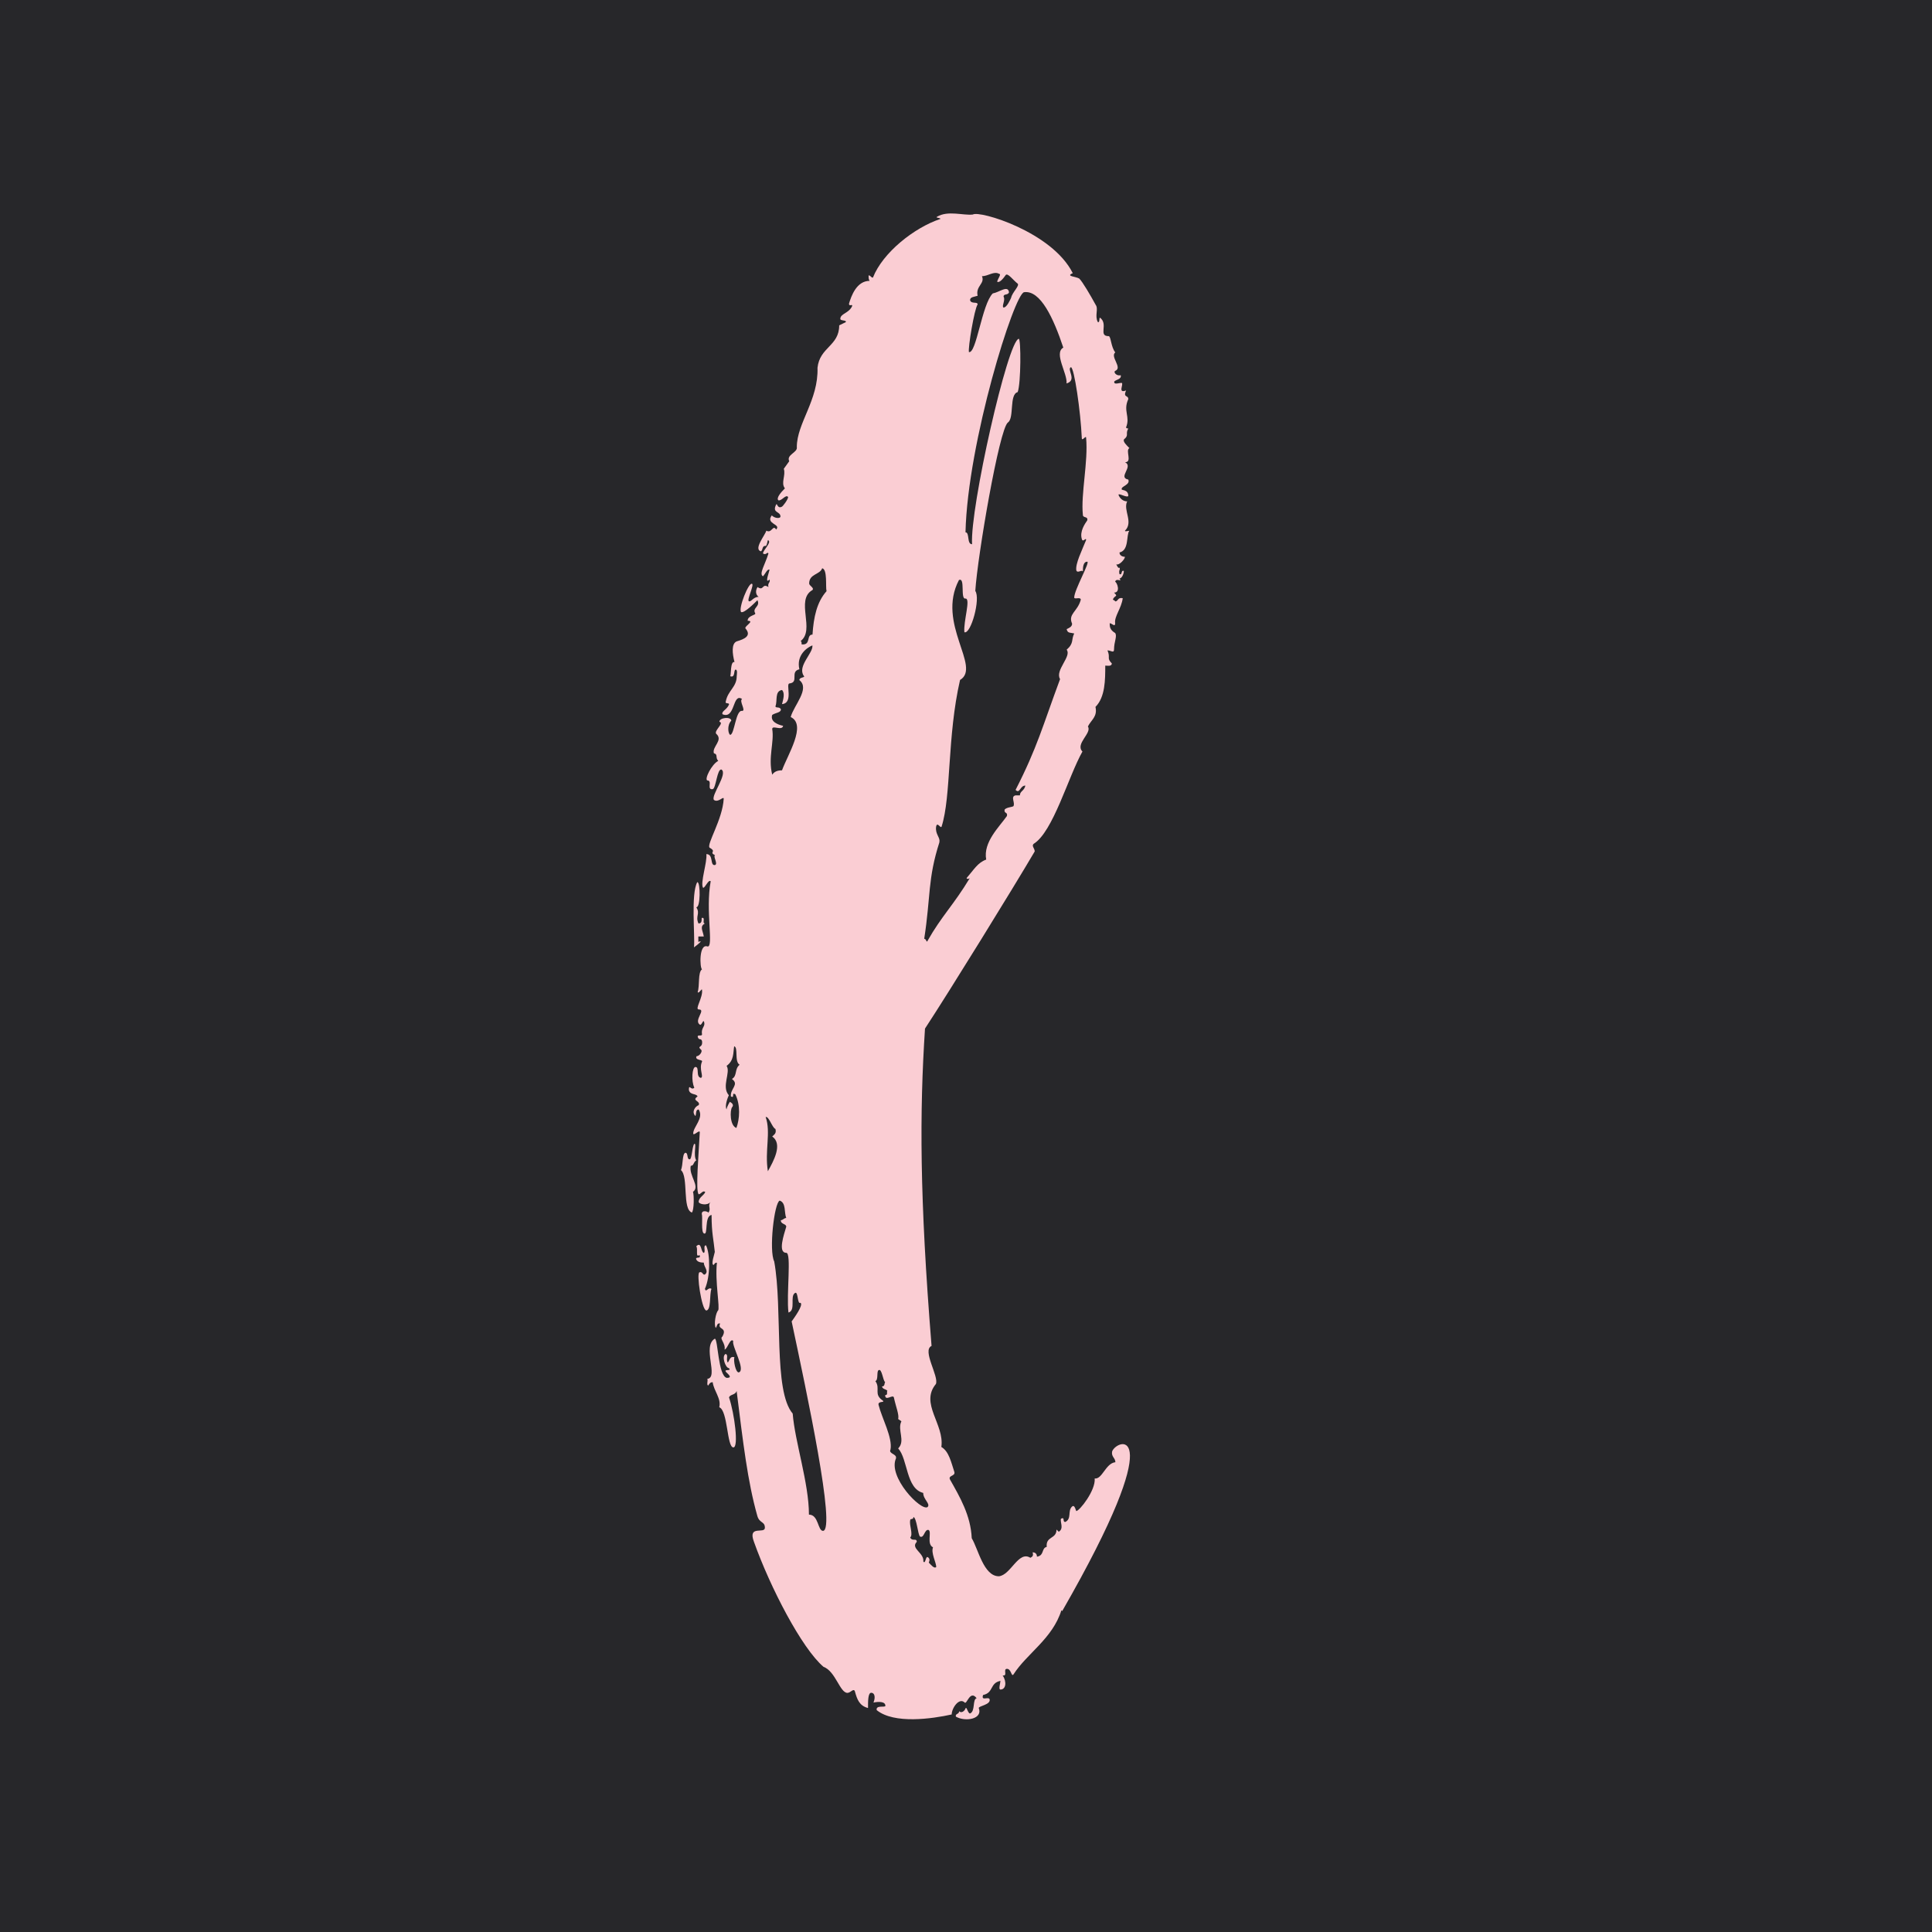
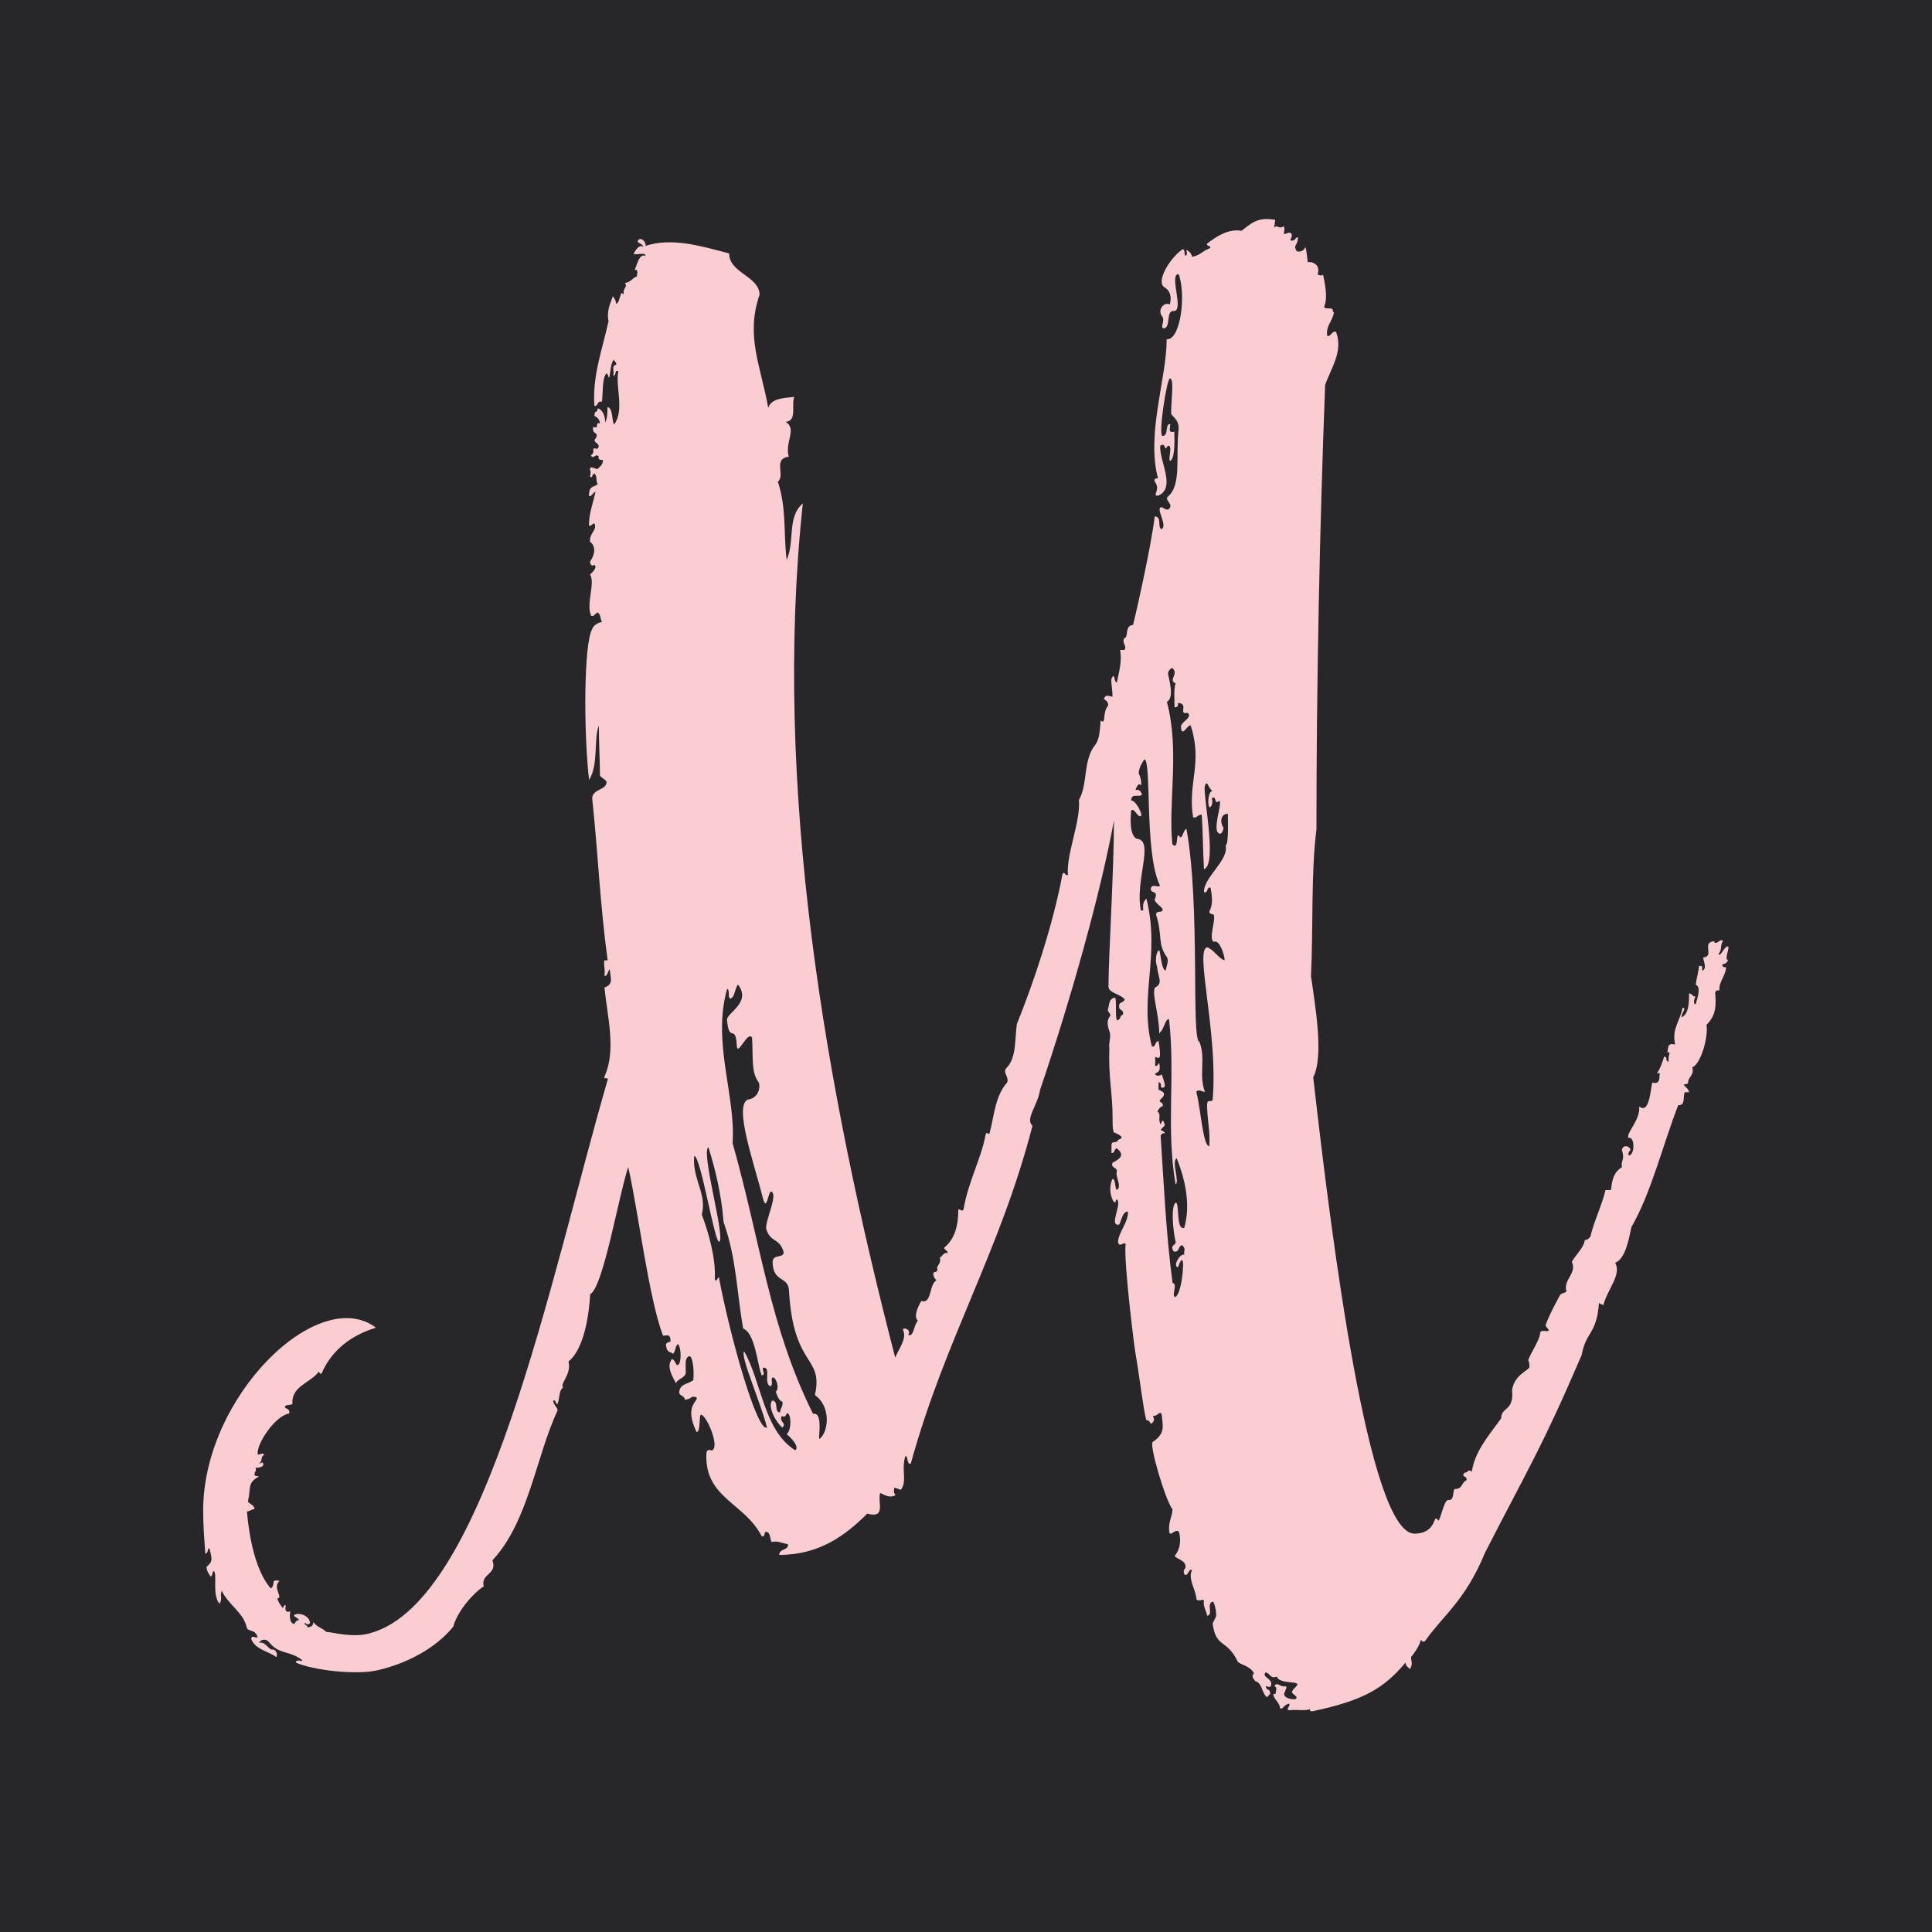
<svg xmlns="http://www.w3.org/2000/svg" viewBox="0 0 173.63 173.63">
  <defs>
    <style>.d{fill:#facdd3;}.e{fill:#27272a;}</style>
  </defs>
  <g id="a" />
  <g id="b">
    <g id="c">
-       <g>
-         <rect class="e" width="173.63" height="173.63" />
-         <path class="d" d="M62.28,107.11c.1,.29,.1,1.66-.1,1.86-.88-.29-.29-3.22-.98-3.81,.2-.49,.1-1.46,.39-1.56,.29,0,.1,.59,.39,.59,.2,0,.2-.98,.39-1.37,.29-.2-.1,.98,.2,1.46-.29,.2-.2,.49-.49,.49-.2,.88,.88,1.86,.2,2.34Zm33.11,37.6c-.78,2.54-3.12,3.91-4.3,5.76-.2,.29-.2-.49-.59-.49s.1,.68-.39,.59c.39,.59,.29,1.27-.2,1.27-.2,0,0-.59,0-.78-.98,.2-.59,1.07-1.56,1.27-.2,.59,.49,.1,.59,.39,.1,.49-.98,.59-.98,.78,.39,.98-1.17,1.27-2.05,.78-.1-.29,.29-.2,.29-.49,.2,.2,.49,0,.59-.29,.1-.1,.2,.49,.39,.49,.49-.2,.2-1.27,.59-1.37-.59-.78-.88,.59-1.07,.39-.49-.49-1.17,.49-1.17,1.07-1.76,.39-5.18,.88-6.74-.39-.1-.49,.78-.2,.78-.39,0-.39-.59-.39-1.07-.29,.2-.49,.1-.88-.2-.88s-.29,.78-.29,1.37c-.78-.2-.98-.78-1.17-1.46-.1-.39-.39,.1-.68,.1-.68,0-1.07-1.95-2.15-2.34-1.95-1.66-4.79-7.13-6.25-11.23-.59-1.56,.98-.68,.98-1.27s-.49-.39-.68-1.07c-.88-3.12-1.27-6.54-1.86-11.23-.1,.39-.59,.29-.68,.59,.49,1.46,.88,4.49,.39,4.49-.59,0-.49-3.32-1.27-3.61,.2-.78-.49-1.46-.59-2.25-.2,0-.29,.1-.39,.29-.2,0,0-.49-.1-.59,1.07-.1-.49-2.93,.68-3.61,.29,0,.29,3.32,1.07,3.52,.68,0-.1-.49-.1-.59-.1-.2,.59,0,.29-.29-.29,0-.68-1.07-.29-1.27,.29,.1,0,.49,.2,.78,.2-.29,.2-.59,.59-.49-.1,.29,.1,1.37,.39,1.37,.68-.2-.68-2.44-.49-2.83-.29-.29-.49,.68-.78,.78,.1-.59-.49-.98-.2-1.17,.49-.88-.49-.59-.2-1.17-.29-.1-.29,.29-.39,.39-.2-.29,0-1.37,.2-1.56s-.29-2.64-.1-4.3c-.2,0-.2,.1-.29,.2-.29,0,.1-1.07,.1-1.17-.1-1.07-.29-1.66-.29-3.32-.68,.1-.29,1.86-.68,1.66-.29-.1-.1-1.46-.2-1.76,0-.39,.59-.2,.59-.1,.29-.39-.1-.59,.2-.98-.29,.39-1.07,.2-1.07,0,0-.39,.49-.59,.59-.88-.2-.2-.39,.2-.59,.2-.29-.29,0-3.61,.1-5.57,0-.29-.59,.39-.59,.1,0-.59,.98-1.37,.49-2.15-.29,0-.2,.39-.29,.59-.39-.39,0-.88,.29-.98,.2-.39-.68-.39-.1-.78-.1-.29-.68-.1-.78-.59,0-.59,.2,.1,.49-.2-.29-.59-.2-1.86,.1-1.86,.39,0,0,.88,.49,.98,.29-.1-.2-.78,.1-1.46,.1-.2-.68-.1-.49-.49,.29,0,.59-.49,.39-.59-.39-.39,.2-.1,.1-.78-.1-.29-.29,0-.39-.39,0-.2,.39,0,.39-.2-.1-.59,.29-.68,.2-1.07s-.2,.29-.39,.2c-.59-.39,.59-1.37-.1-1.37-.39,0,.39-1.07,.29-1.76,0-.2-.29,.39-.39,.2,.2-.59,0-1.76,.39-2.05-.2-.1-.29-2.34,.49-2.05,.59,.1-.2-3.22,.29-5.86-.2-.2-.49,.59-.68,.59-.29-.39,.39-2.34,.29-3.03,.68,0,.29,1.07,.78,.98,.29-.1-.2-.78,0-.88-.59-.29,.2-.29-.49-.68-.29-.29,1.17-2.54,1.27-4.39,0-.29-.49,.39-.88,.1-.29-.39,1.27-2.34,.68-2.73-.39-.1-.49,1.66-.78,1.76-.59,.1,0-.78-.49-.78-.29-.1,.39-1.46,.98-1.76-.29-.29,0-.59-.39-.68-.2-.59,.88-1.17,.2-1.76-.2-.29,.78-.98,.29-1.07,0-.39,1.07-.49,1.07-.1-.39,.39-.29,1.17-.1,1.27,.39,0,.49-2.25,1.07-2.15,.39,0-.29-.88,0-1.07-.88-.59-.59,1.86-1.76,1.37-.1-.29,.39-.39,.59-.88,0-.2-.39,0-.29-.29,.2-.98,.98-1.27,.98-2.25,0-.1,.1-.59-.1-.59s0,.78-.49,.59c.1-.1,0-1.37,.39-1.27-.2-.78-.29-1.66,.2-1.86,.68-.2,1.37-.49,.78-1.17-.1-.2,.88-.68,.2-.68,0-.49,.78-.49,.68-.68-.29-.49,.49-.59,.2-1.17-.29,.29-1.17,1.17-1.46,1.07-.29-.29,.68-2.73,.98-2.54,.2,.1-.49,1.46-.29,1.56s.39-.39,.88-.39c-.29-.2-.29-.59-.1-.88,.59,.39,.39-.39,.98,0-.1-.39,.2-.39,.1-.68-.49,.49,0-.78,0-.88-.2-.1-.39,.39-.59,.59-.39-.2,.2-1.07,.49-2.05-.1-.2-.2,.2-.49,0,0-.29,.78-.98,.49-1.17-.1-.2-.1,.59-.29,.49-.29,0-.2,.39-.39,.49-.68-.2,.39-1.46,.49-1.86,.49,.29,.59-.59,.88-.1,.49-.49-.98-.49-.39-1.27,.29,.29,.78,.29,.78,.1,0-.49-.78-.29-.39-1.07,.1-.2,.1,.39,.49,.2,.1,0,.59-.68,.59-.88-.2-.29-.59,.39-.88,.29-.2-.2,.2-.68,.59-1.07-.39-.49,.1-1.17-.1-1.76l.49-.68c-.29-.59,.78-.78,.68-1.27,0-2.15,1.95-4.2,1.86-7.13,.2-1.86,1.95-1.95,1.95-3.81l.59-.29c.1-.2-.49-.1-.49-.29,0-.49,.78-.49,1.07-1.17,0-.2-.29,.1-.29-.2,.2-.68,.68-2.05,1.86-2.05-.1-.1-.1-.29-.1-.49,.2,0,.2,.2,.39,.2,.88-2.25,3.71-4.49,6.05-5.27,.1-.1-.49-.1-.29-.2,.98-.59,2.34-.1,3.22-.2,.59-.39,7.13,1.56,8.98,5.27-.68,.29,.29,.29,.59,.49,.29,.29,.98,1.46,1.46,2.34,.29,.39-.1,.98,.2,1.56,.2,.1,.1-.39,.2-.39,.78,.59-.2,1.66,.78,1.66,.2,0,.2,.98,.59,1.46-.49,.39,.68,1.37,0,1.66-.2,.1,.1,.49,.49,.39,.1,.39-.49,.39-.59,.59,0,.29,.39,.1,.68,.1,.2,.1-.39,.98,.39,.68-.29,.68,.2,.39,.2,.78-.49,1.07,.2,1.56-.2,2.54,0,.1,.2,.1,.2,.1-.29,.49,.1,.59-.39,.98-.1,.2,.2,.49,.49,.78-.39,.2,.29,1.27-.39,1.27,.78,.39-.68,1.37,.29,1.56,.2,.49-.68,.59-.59,.88,0,.1,.59,0,.59,.59-.1,.2-.88-.29-.88-.1,.1,.29,.39,.59,.78,.59-.39,.78,.59,1.86-.2,2.64,0,.1,.29,0,.39,0-.29,.39,0,1.76-.88,1.95,0,.29,.29,.39,.49,.39,0,.2-.49,.78-.78,.68,.1,.2,.2,.39,.29,.29,.1,.2-.1,.2,0,.59,.29,.1,.1-.39,.39-.29,0,.29-.2,.68-.39,.68,.29,.39-.29-.1-.39,.29,.2,.1,.49,.98-.1,.98,.39,.39,.1,.2-.1,.59,0,.1,.2,.1,.2,.2,.29,0,.2-.39,.68-.29-.1,.88-.78,1.66-.68,2.25,0,.39-.29,0-.49,0,0,.29,0,.59,.49,.88,.2,.29-.1,.78-.1,1.46,0,.39-.29,.1-.59,.1,.29,.68-.1,.68,.39,1.17,0,.29-.39,.2-.59,.2,0,1.27,0,2.83-.88,3.71,.2,.88-.39,1.17-.68,1.76,.39,.59-1.17,1.56-.49,2.25-1.27,2.25-2.64,7.23-4.39,8.3-.2,.2,.1,.39,.1,.68-1.95,3.32-7.62,12.5-9.86,15.92-.49,7.52-.49,15.14,.59,28.52-.88,.39,.68,2.73,.39,3.42-1.46,1.76,.78,3.61,.49,5.66,.68,.39,.88,1.37,1.17,2.25,.1,.39-.59,.29-.39,.68,.88,1.56,1.86,3.22,1.95,5.27,.59,.98,1.07,3.42,2.44,3.42,1.07-.1,1.76-2.34,2.83-1.66,.2-.1,.29-.2,.2-.49,.2,0,.39,.1,.39,.39,.68-.1,.39-.78,.88-.88-.1-.98,.88-.68,.88-1.56l.2,.2c.49-.29,.1-.88,.2-1.17,.39-.2,.1,.29,.39,.29,.59-.29,.2-.98,.59-1.37,.2-.2,.29,.1,.39,.39,.29,0,1.76-1.86,1.66-2.93,.68,.1,.98-1.37,1.86-1.46,0-.39-.39-.49-.29-.98,.49-1.17,5.27-2.64-4.49,14.36ZM62.67,79.28c.29,0,.29,2.34-.1,2.25,.39,.59-.1,.78,.2,1.46,.29,0,.29-.2,.29-.49,.39-.1,0,.49,.29,.49-.49,.29-.2,.59-.1,1.17h-.49v.49c.49-.2,0,.2-.39,.49,.1-1.07-.29-4.79,.29-5.86Zm.78,38.48c-.39-.1-.88-3.32-.59-3.42s.29,.29,.49,.2c.39-.29-.1-.68-.1-1.07-.39,0-.59-.1-.68-.29-.1-.29,.49,0,.29-.39-.39,.29-.1-.59-.29-.78,.49-.49,.39,.49,.68,.59,.2-.1-.1-.68,.2-.68,.39,.78,.39,2.83-.1,3.91,.1,.39,.29-.2,.59,0-.2,.49,0,1.95-.49,1.95Zm2.34-20.8c.49-.29,.2-.88,.68-1.27-.49-.29-.1-1.56-.49-1.66-.1,.59,0,1.27-.68,1.76,.39,.59-.49,1.86,.2,2.64-.1,.2-.39,.98-.2,1.27,0-.2,.29-.68,.29-.68,.2,.1,.39,.29,.2,.49-.2,.29-.2,1.66,.39,1.86,.29-.78,.39-2.05-.1-3.03-.39-.2,0,.39-.39,.2-.1-.68,.78-1.07,.1-1.56Zm3.22,8.3c.49-.88,1.37-2.44,.39-3.12,.2-.2,.39-.29,.29-.68-.29-.1-.59-1.17-.88-1.07,.49,1.37-.1,3.03,.2,4.88Zm.39-35.64c.2-.29,.49-.39,.88-.39,.49-1.37,2.25-4.1,.78-4.79,.29-1.07,1.76-2.54,.78-3.32,0-.29,.59-.2,.39-.39-.59-.88,.88-2.05,.78-2.73-.49,.2-1.46,.88-1.17,2.15-.88,.2,0,1.17-.88,1.27-.39,0,.39,1.76-.68,1.86,.1-.39,.29-.98,0-1.27-.68,.1-.39,.98-.59,1.46,0,.2,.39,0,.49,.29,0,.29-.49,.29-.78,.49-.2,.59,.49,.88,.98,.98-.1,.49-.98-.1-.98,.29,.2,1.17-.39,2.54,0,4.1Zm1.76,49.12c.2-.29,1.07-1.46,.78-1.66-.29,.2-.2-1.07-.49-.88-.49,.29,.1,1.56-.59,1.76-.2-1.66,.29-5.37-.2-5.37-.78,0-.2-1.66,0-2.34,0-.29-.49-.2-.49-.59,.2,0,.29-.2,.49-.2-.2-.49,0-1.37-.59-1.56-.49,.2-.98,4.49-.49,5.47,.78,4.3-.1,11.62,1.66,13.67,.2,2.54,1.46,6.25,1.46,9.08,.88,0,.78,1.46,1.27,1.46,1.17-.1-1.46-12.4-2.83-18.85Zm3.12-65.62c-.1-.39,.1-1.95-.39-2.05-.2,.59-1.17,.49-1.17,1.37,0,.2,.49,.39,.29,.59-1.56,.88,.29,3.61-1.07,4.59,.1,0,.1,.1,.1,.29,.88,.1,.39-.88,.98-.88,.1-1.56,.39-2.93,1.27-3.91Zm6.25,77.93c-.78,1.66,2.25,4.79,2.83,4.39,.29-.29-.39-.68-.39-1.27-1.56-.39-1.37-3.03-2.25-4,.68-.68-.1-1.66,.29-2.44l-.29-.2c.1-.39-.2-1.07-.39-1.95-.1-.29-.78,.39-.78-.2,.29,0,.1-.29,.2-.39-.2-.2-.39-.1-.49-.39,.29,0,.2-.29,.29-.39-.2-.1-.29-1.27-.59-1.07-.2,.1,0,.88-.29,.98,.49,.68-.2,1.17,.68,1.76,.2,.2-.49,0-.39,.39,.29,1.17,1.27,2.93,1.07,4-.2,.39,.59,.39,.49,.78Zm3.61,9.77c0-.39-.49-1.27-.29-1.76-.59-.29-.1-1.37-.39-1.56-.39-.1-.39,.78-.78,.59-.2-.2-.29-1.66-.59-1.76,0,.29-.29,.1-.29,.29-.1,.49,.29,1.27,0,1.56,.2,.39,.59,0,.59,.39-.59,.59,.68,.98,.59,1.76,.2,.29,.2-.49,.39-.39s.2,.29,.1,.49c.2,.2,.49,.59,.68,.39Zm.29-65.14c-1.07,3.32-.78,4.88-1.37,8.69,.2,0,.2,.39,.29,.2,1.27-2.25,2.34-3.22,3.81-5.66-.1,.1-.29,.1-.29,0,.68-.78,.98-1.37,1.76-1.66-.29-1.56,1.17-2.93,1.86-3.91,.1-.39-.29-.2-.2-.59,.2-.2,.59-.2,.78-.29,.2-.29-.29-.88,.2-.98h.39c0-.39,.39-.39,.49-.88-.49,0-.49,.78-.88,.39,1.95-3.81,2.44-5.76,4-9.96-.49-.78,1.07-2.05,.59-2.64,.68-.59,.39-.88,.68-1.46-.39-.1-.59,0-.68-.39,.2-.1,.49-.2,.49-.49-.39-.88,.49-1.07,.78-2.15,0-.29-.59,0-.59-.2,0-.68,1.46-3.22,1.17-3.22-.39,0-.39,.59-.39,.88-.1-.2-.49,.2-.59-.1-.1-.59,.49-1.76,.88-2.73,0-.29-.29,.29-.39-.1-.2-.68,.29-1.37,.49-1.66,.1-.39-.39-.2-.39-.49-.2-1.86,.49-4.79,.29-6.93,0-.29-.39,.39-.39,0-.1-2.34-.68-6.35-.98-6.35-.39,.2,.59,1.17-.39,1.46,.1-.88-1.17-2.73-.29-3.22-.88-2.64-2.05-5.18-3.52-4.98-.88,.1-5.08,13.48-5.27,21.58,.39,0,.1,1.07,.59,1.07-.2-3.22,3.22-18.36,4.2-18.46,.2,0,.2,4-.1,4.79-.78,.2-.29,2.34-.88,2.73-.78,.59-2.73,12.01-2.93,15.14,.49,.68-.39,3.91-.98,3.71-.1-.98,.59-3.03,.1-3.03-.49,.1,0-1.95-.59-1.66-2.05,3.91,2.05,7.81,.1,8.98-1.17,5.08-.78,10.45-1.66,13.18-.1,.2-.39-.49-.49,0-.1,.68,.39,.98,.29,1.37Zm2.64-44.04c.68,.2,1.17-4.3,2.15-5.27,.59-.1,1.37-.78,1.46-.1-.1,.29-.49,.1-.49,.39,.2,.29-.2,.88,0,.98,.29,0,.59-.68,.68-.88,.1-.49,.78-1.07,.59-1.27-.39-.29-.88-.98-1.07-.78-.2,.29-.59,.78-.78,.59,.1-.29,.39-.68,.2-.68-.49-.29-.98,.2-1.56,.2,.29,.68-.59,.88-.39,1.76-.29,.1-.68,.1-.68,.39,.1,.39,.68,.1,.68,.39-.29,.39-.88,3.91-.78,4.3Zm14.36,16.02v0Z" />
-       </g>
+       <rect class="e" width="173.63" height="173.63" />
+       <path class="d" d="M117.77,153.6c-.68,.2-1.07,0-1.86,.1-.49,0,.2-.49-.1-.59-.59,.2-.49,.59-.78,.39,0-.49-.59-.78-.59-1.27h.2c0-.29,.2-.59-.1-.68,.2-.49,.49,.1,.98,0,.29,0-.2,.59-.1,.78,.1,.29,.59,.39,.98,.39,.39-.29-.29-.39-.29-.68,.1-.29,.49-.49,.49-.68-.1-.29-1.56,0-1.86-.68-.59,.2-.49-.2-.98-.39-.39,.39,.39,.49,.49,.98,0,.59-.39,.2-.49,.29,.1,.49,.39,.1,.39,.68l-.29,.29c-.49-.39-.39-1.27-1.07-1.46-.1-.2-.39-.39-.1-.68-.29-.68-1.27-.78-1.46-1.07-.98-2.05-1.95-1.17-2.25-3.42l.29-.59c.1-.2-.1-1.37-.29-1.37-.59,.2,.1,1.17-.49,1.27-.1-.49-.39-.88-.29-1.37,0-.2-.68,.2-.68-.2-.1-.88-.78-1.76-.39-2.54-.29-.2-.39,.68-.68,.39-.2-.39,.1-.49,.1-.68,0-.59-.78-.68-.98-.98,.49-.59,.59-1.37,.39-2.15-.29-.39-.78,.49-.88,0-.1-.98,.29-1.37,.29-2.05-.59-.68-2.15-5.86-1.76-6.05,1.17-.78,.88-1.46,.78-2.54-.29-.2-.39,.29-.78,.2,.1,.29,.2,.39-.1,.68-.2,.1-.1-.29-.49-.29-.29-1.07-.59-3.81-.98-6.05-.1-.49-1.07-8.3-.88-9.77-.1-.29-.59,.39-.68-.2,0-.78,.98-1.86,.88-2.73-.49,0-.59,.88-.78,1.17-.98,.2,.29-1.86-.2-2.25-.2,0,0,.39-.29,.2-.39-.59-.39-1.56-.1-2.05,.29,0,.2,.98,.39,.98,.49-.29-.2-1.27,0-1.66,0-.39-.59-.29-.39-.78,.59-.29,1.17-.68,.39-1.27-.2-.1-.2,.49-.49,.39v-.68c0-.49,.49-.1,.59-.49,.59-.2,.29-.39-.39-.68-.1-.29-.1-.59-.1-1.27,0-2.34-.39-3.61-.29-6.35-.1-.29,.2-1.07,0-1.46-.1-.29-.29-.88,0-1.27,.29-.29-.29-.49-.1-.78,.1-.49,.1-.88,.59-.98,.2,0,0,1.86,.2,2.05,.39-.1,.2-.39,.49-.49,.2-.29-.1-.39-.29-.59-.1-.68,.29-.39,.49-.78-.29-.49-1.46-.59-1.46-1.17,0-2.73,.49-10.25,.49-14.94-1.17,6.45-3.91,16.21-6.64,24.22-.2,1.37-1.37,2.64-.68,3.22-2.93,11.33-7.81,19.04-10.94,30.37-.39,.1-.2-.68-.49-.68-.39,1.37,.2,2.15-.39,3.03l-.59-.2c-.1,.49,0,.49,.1,.68-.49,.29-.98,0-1.37-.2-.29,.78,.59,2.34-1.17,1.86-1.95,1.95-4.3,3.71-7.91,3.71,0-.59,.88-.39,.78-.98-.39,0-.78-.29-1.37-.2-.29,.1-.1-.68-.49-.88-.39-.1-.1,.49-.49,.39-1.56-3.03-5.08-3.42-4.98-7.32,0-.49,.2-.49,.49-.39,.78-.29-.49-3.22-.98-3.22-.2,.1,0,1.56-.39,1.56-1.17-2.44,.2-2.73,0-3.12-.59-.2-.39,.2-1.07,.2,0-.39-.49-.29-.49-.68,.1-.78,.78-.68,1.27-1.07,.1-1.07-.1-2.25-.39-2.15-.39,.2-.29,.68-.29,1.46,0,.49-.78,.59-.88,.98-.29-.59-.88-1.46-.39-2.15,.29-.1,.39,.68,.59,.49,.29-.2,.29-1.46,0-1.86-.29,.1-.2,.68-.49,.88,0-.2-.49,0-.59-.68-.1-.49,.39-.29,.39-.49,0-.78-.49-.39-.68-.49-1.27-3.32-2.25-11.33-3.12-15.14-.88,2.64-2.25,10.84-3.42,11.43-.1,1.95-.59,4.98-1.95,6.05,.29,1.17-.78,1.95-.49,2.34-.39,.29-.29,.98-.49,1.46-.2,.1-.1-.39-.39-.29,0,.39,.39,.59,.39,.88-1.95,4.2-2.64,10.06-5.86,13.48,.49,1.27-1.07,1.17-.78,2.34-1.17,.78-2.44,2.44-2.73,3.61-1.56,1.95-4.2,3.32-6.74,3.91-1.95,.49-5.96,0-7.42-.68,.1-.39,.59,0,.59-.2-1.07-.88-2.05-.49-2.93-1.56-.39-.49-.78-.29-.98,0,.59-.2,.88,.68,1.27,.59,.2,0,.49,.39,.29,.68-.59-.49-1.95-.68-2.25-1.66,.1-.29,.2-.1,.59-.1-.2-.78-.88-.49-.98-.88-.29-1.37-1.66-2.05-2.25-3.32-.2,.49,.1,.68-.2,1.17-.68-.78-.2-2.54-.49-2.93-.2,0-.1,.39-.29,.49-.1-.1-.39-.49-.39-.88,.59-.49,.49-.68,.29-1.56-.2-.39-.1,.39-.39,.39-.1-1.17-.2-2.54-.2-3.91,0-10.25,10.35-20.31,15.53-16.41-2.25,.68-4,2.05-4.88,4.1-.2,.2-.2-.29-.29-.1-.78,.98-2.44,1.27-2.34,2.83-.1,.2-.59,0-.68,.29,0,.2,.49,.1,.39,.59-1.27,.2-2.93,2.73-2.83,3.61,0,.29,.39-.2,.59,.1-.39,.2-.1,.59-.49,.78,.29,0,.29-.2,.39,0,.1,.29-.29,.39-.68,.39,.1,.39-.1,.29-.1,.59,0,.2,.2,.1,.39,.2-1.07,.59-.68,.98-.98,2.25,.1,.2,.59,.29,.59,.68-.29,0-.39,.2-.68,.2,.2,2.34,.78,5.37,2.15,6.93,.49-.39-.1-.88,.78-.68-.68,.59,.39,1.56-.2,1.56,.1,.39,.29,.59,.49,.88,.1-.1,.1-.39,.29-.2-.1,.2-.1,.68,.39,.49-.1,.49,0,.98,.2,1.07,.2,.29,.2-.29,.59-.29-.2-.29-.59-.29-.39-.49,.59-.2,1.37,.2,1.37,.78-.39,.29-.29-.1-.49,0,0,.2,.2,.1,.29,.39,.29-.1,.49-.1,.49-.49,.39,.49,.78,.49,1.17,.88,.49,0,2.44,.59,4,.1,10.45-2.93,16.21-32.23,21.29-49.71,.1-.29-.39,0-.29-.29,1.07-2.34,.29-5.27,0-8.01,.78-.29,.59-.68,.49-1.56-.1-.29-.2,.68-.49,.49,.1-.59-.1-.98,0-1.37h.29c-.68-4.98-.88-9.77-1.37-14.36-.2-1.07,1.27-.88,1.27-1.66,0-.2-.49-.39-.59-.59,0-1.17-.1-2.93-.1-4.49-.49,1.17,0,3.52-.88,4.88-.49-4.2-.49-12.3,.29-13.57,.1-.39,.78-.68,.88-.59-.2-.39-.1-.68-.39-.88-.2,0-.29,.39-.59,.29-.49-1.07,.39-2.93-.1-3.71,.2-.2,.68-.59,.39-.88-.2,.2-.39,0-.39-.29,.39-.49,.59-1.37,0-1.76-.1-.78,.68-1.07,.39-1.66-.2,0-.29,.29-.49,.2,0-1.07,.29-1.76,.59-3.03-.2,0-.29,.39-.59,.39,0-.98,.39-.78,.78-1.07-.2-.49,0-.68-.29-.98,0,0-.2,.1-.2,.29-.39,.2,0-.39-.2-.59,0-.49,.39-.1,.68-.1,.2-.2,.49-.39,.49-.78,0-.1-.49,.1-.39-.39-.39-.2-.39,.29-.68,0-.1-.1,.29-.1,.2-.59,.1-.29,.39,.2,.49-.29,0-.29-.59-.39-.29-.68,.39-.68-.39-.29-.2-1.07,.59,.29,.1-.49,.59-.29,0-.39-.29-.59-.49-.68,0-.59,.29-.2,.29-.68,.49,.1,.68,.78,.68,1.27,.2-.39,.2-.88,.2-1.37,.49,0,.39,1.17,.59,1.56,.98-1.27,.1-3.42,.39-4.79-.39-.2-.1,.39-.49,.39,.2-.29-.2-.88,.29-.98,.1-.2-.2-.29-.2-.49-.29,.39-.29,.98-.39,1.56-.1,.29-.1-.29-.29-.29-.39,.49-.29,1.66-.39,2.54-.49-.1-.29,.39-.68,.39-.2-2.64,.68-4.98,1.27-7.62-.2-.98,.2-1.66,.39-2.25,.29,.49,.2,.2,.29,.68,.29-.1,.29-.59,.49-.98q.1,.1,.2,.1c-.1-.59,.39-.59,.1-.98,.59-.1,.68-.49,1.07-.59,0-.2,.2-.68-.2-.59,.29-.59,.39-1.46,.98-1.27,0-.39-.88,0-1.07-.2,.2-.29,.49-.88,.88-.59-.1-.39-.59-.29-.49-.59,.29-.39,.78,.2,.68,.49,2.34-.78,4.98,0,7.52,.68,0,1.76,2.73,2.05,2.73,3.71-1.27,3.71,.1,6.35,.78,10.16,.29-.88,1.46-.88,2.34-.98-.29,.78,.29,2.15-.78,2.25,1.07,.59-.1,1.86,.29,3.12-1.46,.2-.29,1.66-.98,2.25,.78,2.44,.49,4.3,.78,7.03,.78-1.66,0-3.81,1.46-5.08-2.73,25.49,2.05,52.64,8.3,76.76,.49-1.07,1.07-1.76,.68-2.54,.2-.2,.78,.1,.49,.49,.49,.29,.49-.88,.88-1.27-.39-.29-.1-1.07,.29-1.76,.98,.29,.68-1.46,1.37-1.86q-.29-.29-.29-.59c.1-.29,.29,0,.39-.39-.2-.29,.39-.49,.2-1.07,.29-.1,.29-.49,.68-.39,.1-.2-.29-.29-.29-.49,.98-.78,1.27-2.05,1.27-3.32,0-.39,.39,.29,.49-.2,.39-2.34,1.56-4.49,1.95-6.54,.1-.59,.29,.1,.39-.29,.39-1.46,.49-3.32,1.56-4.49,.2-.49-.39-.88-.1-1.27,.98-.88,.78-2.83,.98-4,1.46-3.61,3.22-8.79,4.1-13.48,.2-.29,.2,.2,.49,.1-.2-1.76,1.17-4.88,.98-6.74,.78-1.37,.39-3.22,1.27-4.69,.49-.59,.59-.98,.68-2.44,.2,0,.1,.2,.29,0,.1-.78,.1-.98,.39-1.37,0-.29-.1-.39-.39-.59,.2-.49,.49-.2,.78-.2,0-.98-.29-1.66,.1-1.86,.1,.1,.1,.59,.29,.59,.2-.98,.49-1.95,.29-2.93h.39c.29-.39-.29-.59,0-1.07,.39,0,0-1.17,.78-1.17,.1-.39,1.56-6.64,1.95-9.77,.68,.1,.2,.88,.59,1.17,.59-.29-.39-1.66-.1-1.95,.2-.2,.59,.49,.88,0,.2-.39-.49-.68-.2-.98,1.27-1.07,.68-3.52,.98-6.15,0-.88-.68-1.07-.68-1.37,0-1.17,.29-3.03-.1-3.12-.29,0-1.07,5.08-.68,5.18,.59,0,.2-1.07,.68-1.07,.1,.2-.29,.88,.39,.68,0,.59,.1,2.44-.39,2.64-.2-.2,.29-1.46-.2-1.37-.39,.68-.1-.39-.68,0-.1,1.37,1.46,3.81-.2,4.49-.59,0,.29-.49-.29-1.27-.1-.29,.1-.29,.29-.29-1.07-4,.78-8.98,.78-12.5,1.27,.1,1.76-4.1,1.07-5.86-.88,0,.49,3.22-.39,3.32-.78-.1-.29,1.37-.88,1.56-.49,0,.1-.68-.2-1.07-.49-.59,.2-1.37,.68-1.07,.2-.78,0-1.27-.49-1.56-.78-.49,.49-2.64,1.66-3.42,.2,.1,.1,.2,.2,.59,.2,0,.2-.29,.1-.49,.29,0,.59,.49,.49,.59,.78-.1,.88-.49,1.66-.78,.1-.29-.29-.1-.29-.39,.88-.68,1.95-1.37,3.12-1.17,.88-.68,1.46-1.27,3.03-.98l-.1,.68c.39-.29,.29,.2,.88-.1,.1,.39,0,.29,0,.68,.1,.1,.49-.29,.68,0,.1,.29-.1,.39-.1,.59,.49,.1,.39-.29,.68-.29,0,.78-.49,.68-.1,1.27,.49,.1,.68-.2,.78-.39,.1,.39,.1,.68,.2,1.37,.49-.1,1.17,.29,.88,1.07,.1,.1,.49,.2,.49,0,.1,.59,.49,2.05,.1,2.93,.1,.29,.68,0,.78,.29,0,.1,0,.2,.1,.2-.1,.78-.78,1.27-.59,2.15,.39,0,.39-.49,.78-.39,.68,1.76-.49,3.32-.98,4.79-.49,12.89-.78,26.56-.78,39.94-.49,3.71-.29,8.98-.49,13.18,.39,2.73,1.17,7.23,.2,9.08,1.66,14.65,4.98,40.92,9.08,41.02,1.76,0,1.76-1.37,1.95-1.37q.1,0,.2,.2c.2,0,.49-1.76,.88-1.86,.59,.1,.39-.68,.59-.98,.78,0,.59-.59,1.07-.78,.1-.49-.49-.2-.2-.68,.39,0,.29-.39,.68-.1,.29-1.76,1.27-2.93,2.64-4.79,0-1.07,1.17-.59,.98-2.54,.2-1.37,1.46-1.76,1.56-2.05,0-.1,0-.59-.1-.59,0-.39,1.07-1.86,1.07-2.54,.1-.29,.68,0,.78-.2-.1-.2-.29-.29-.29-.49,.49-1.27,.98-2.05,1.27-2.64,.2-.29,.59-.2,.59-.39-.29-1.07,.98-1.56,.49-2.64,.49-.78,1.07-1.27,1.17-1.95,.29,0,.39-.2,.49-.29,.39-1.56,.98-2.64,1.37-4.2h.49c.1-.88,.2-1.56,.98-2.05-.1-.68,.29-.59,0-1.56,.1-.49,.68-.39,.78,0-.2,.2-.29,.49-.1,.49,.49-.1,.49-1.76-.1-1.56-.2-.49,1.07-1.56,.98-2.83,.88,.68,.98-1.27,1.17-2.15,.78,.2,.59-.49,.68-.78,0-.1-.2-.1-.29,0,.39-.59,.49-.98,.68-1.56,.39,.1,0,.29,.39,.49,0-.2,0-.59,.1-.78,0-.1-.2-.1-.2-.1l.1-.59c.2-.1,.1-.2,.59-.1-.29-1.46,.39-1.95,.68-3.32,.39,.1-.1,.39-.1,.88,.68-.29,.68-1.46,.68-2.15,.29,0,.29,.29,.59,.29-.1,.1-.29,.68,0,.68,.2-.68,.49-1.56,0-1.76,.1-.68,.29-1.27,.29-1.66,.39-.1,.29,.1,.29,.39,.49-.1,.1-.88,.1-1.17,1.07-.1-.2-1.37,.98-1.46,.1,.49,.68-.39,.78,0-.29,.49,0,.59-.39,1.17,.2,.29,.59-.88,.88-.68,.1,.2-.39,1.27,0,1.17-.1,.2-.2,.39-.49,.39-.1,.2,0,.29,.29,.29,0,.68-.68,1.37-.59,2.05-.2,.1-.2-.1-.39,.2,.1,1.17,.1,2.05-.78,2.93,.2,.98-.49,3.52-1.27,3.81,.2,.78-.39,.78-.39,1.46l-.39,.1c.2,.29,.39,.29,.49,.68h-.39c-.2,.49,.1,1.17-.59,1.17-1.37,3.52-2.44,7.91-4.2,10.94-.2,.88-.49,2.83-1.46,3.22,.59,1.07-.68,2.34-1.07,3.81-.1-.1-.1,0-.39-.2-.2,2.83-1.17,2.54-1.56,4.69-3.61,8.4-4.69,9.96-8.69,17.77-1.76,4.3-3.81,5.66-5.37,7.91-.2,.2-.39-.1-.39-.1-.1,.49-.49,1.07-.88,1.56,0,.39,.2,.59-.1,1.07-.2-.2-.39-.29-.39-.59-1.95,2.34-3.81,3.42-8.4,4.39-.2,0-.2-.1-.2-.29Zm-47.07-24.71c.49-.39,.39-2.05,0-1.86-.2,.59-.49,0-.49,.39-.1,.39,.49,.49,.1,.88-.68-.59-1.37-2.05-.88-2.44,.59,.1,.1,1.07,.68,1.07,0-.39,.29-.49,.2-.98-.29,0-.49-.59-.59-.88,.39-.29,0-1.37-.29-1.27-.2,.1,.1,.68-.2,.78-.59-.2,0-1.56-.49-1.66s.2,.68-.29,.68c-.39-.98-.59-3.81-1.66-4.2-.59-3.32-.59-6.25-1.76-9.57-.2-2.54-.78-4.88-1.37-6.74-.68,.49,1.56,8.2,.98,8.5-.39,.29-1.66-7.71-2.25-7.71-.2,2.05,1.17,3.42,.68,5.27,.59,1.56,1.27,3.91,1.17,5.76,.1,.59,.39-.49,.39,0,.98,5.18,3.42,13.87,4.3,13.38-.59-2.34-2.44-6.45-2.05-6.84,1.56,2.73,1.76,7.13,4.59,8.89,.39-.29-.29-1.07-.78-1.46Zm2.54-3.52c.78-3.61-1.95-2.34-2.34-9.47-.1-1.17-1.37-.68-1.46-2.34-.1-.98,1.07-.39,.98-1.07-.39-1.27-1.17-.78-1.56-2.05-.1-.68,.88-2.64,.59-3.22-.39-.78-.49,1.95-.88,.49-.78-3.12-2.64-8.3-1.37-8.89,.98-.1,1.17-1.17,.98-1.56-.68-.88-.49-2.15-.59-4-.39-.68-1.27,1.66-1.37,.78-.1-2.15-.68-.2-.88-2.34-.1-.68,2.25-1.56,.98-3.22-.29,.39-.29,1.17-.68,1.27-.29-.1,0-.78-.29-.88-1.37,4.79,.78,9.57,.49,13.87,2.54,8.98,3.32,16.5,7.23,24.32,.98-.2,.39,2.44,.59,2.25,.78-.59,1.07-2.83-.39-3.91Zm33.01-12.11c-.29,0-.29,.78-.49,.59-.29-.29,.39-1.27,.68-1.07-.1-.39,.2-.49-.2-.88-.39,.1-.2,.59-.68,.59-.1,0-.2-.2-.2-.29-.1-.29,.39-.39,.29-.59-.29-1.37-.39-3.22,0-3.52,.39-.1,0,2.54,.78,2.25,.59-2.05,.1-4.3-.68-6.25-.49,.29,.29,2.15-.1,2.34-.88-5.08,0-9.77-.59-14.84-.39,0-.39,.88-.88,1.27,0-1.66-.68-3.52-.39-4.1,.78-.39,.29-.88,.2-1.86-.29-.88,.1-1.66,.2-1.46,.1,.1,.2,1.86,.59,1.76,0-.29,.29-.78,.1-1.17-.88-1.17-.39-2.05-.98-3.81,0-.49,.59-.1,.59-.49-.1-.29-.88-.68-.68-.98,.29-.78-.39-.39-.39-.88,.1-.59,.98,.1,.78-.39-1.37-2.93-.68-11.33-1.37-11.23-.1,.2-.49,.68-.49,1.27,.1,.2,.29,.68,.2,1.07-.2-.29-.39,.1-.49,.39,.29,0,.39,0,.59,.39-.2,.39-.98-.2-.98,.59,.39-.1,1.07,1.27,.88,1.37-.29,.2-.59-.78-.88-.49-.1,.88-.1,2.25,.49,2.54,1.66,.1-.2,3.81,.39,6.45h.2c0-.39-.1-.68,.29-1.07,1.27,5.08-.68,8.79,.49,13.28,.39,.1,.2-.39,.59-.49,.1,.49,.2,1.27,.1,1.46s-.39-.1-.39,0v.78c.29,.1,.29-.49,.39-.1,.1,.88-.39,.59-.39,.88,.29,.2,.29,.1,.59,0,.2,.59,.49,1.27,0,1.17-.2,0,.1-.39-.29-.49v.68c.2,.1,.49,.2,.49,.39,0,.29-.29,.39-.39,.59,0,.2,.29,.1,.29,.49-.29,.1-.39,.29-.49,.49,.39,.29,0,.68,.29,1.17,.1-.29,.2-.49,.29-.2,.2,.39-.1,.39-.29,.68,.1,.1,.29,.1,.39,.29-.2,0-.39,.1-.39,.29,.29,4.39,.49,8.89,1.07,13.18,.49,.1-.1,.98,.2,1.27,.59-.1,.88-3.12,.68-3.32Zm2.25-14.06c0-.49,.49,0,.49-.49,.49-5.86-1.66-13.48-.49-13.57,.59,.2,.98,.98,1.56,1.17,0-.49-.49-1.95-.98-1.66-.49-.29,.2-1.95,0-2.44-.1-.1-.39,0-.39-.29,.29-.59,.29-1.17,.1-2.15-.39-.1-.2,.59-.59,.39,0-1.37,2.25-2.83,1.95-4.2,.29,0,.2-2.44,.2-2.83-.59,0-.78,.68-.39,1.27-.1,.59-.39,.68-.59,.29-.2-.88,.49-2.54,.2-2.73-.49,.49-.2-.59-.68-.2,.2,.39-.1,.88-.2,.78-.2-.29-.1-1.46,.29-1.46-.39-.2-.49-1.07-.68-.49-.29,.49,1.17,7.13-.1,7.52-.1-1.86-.1-3.52-.2-4.88-.29-.1-.49,.39-.78,.2-.49-3.12,.88-4.79-.2-8.2-.2-.29-.88,1.27-.88,0,.1-.39,1.07-.78,.59-1.17-.88,.2,.1-.78-.78-.88-.2-.1,.1,.39-.39,.39,0-.39-.1-1.76,.1-2.15-.68-.29,.2-.78-.2-1.27-.1-.29-.49,.1-.49,.39,.1,.59,.59,2.15-.1,2.54,1.17,4.39,.1,8.98,.49,12.79,.59,.59,.29-.98,.59-.78,.29,.59,.39-.59,.68-.59,1.27,7.03,.39,19.04,1.17,19.14,.59,1.56-.1,2.93,.49,4.49-.2,0-.59-.29-.78,0,.39,1.37,.59,4.88,1.17,4.88,.1-1.37-.2-2.34-.2-3.81Z" />
    </g>
  </g>
</svg>
